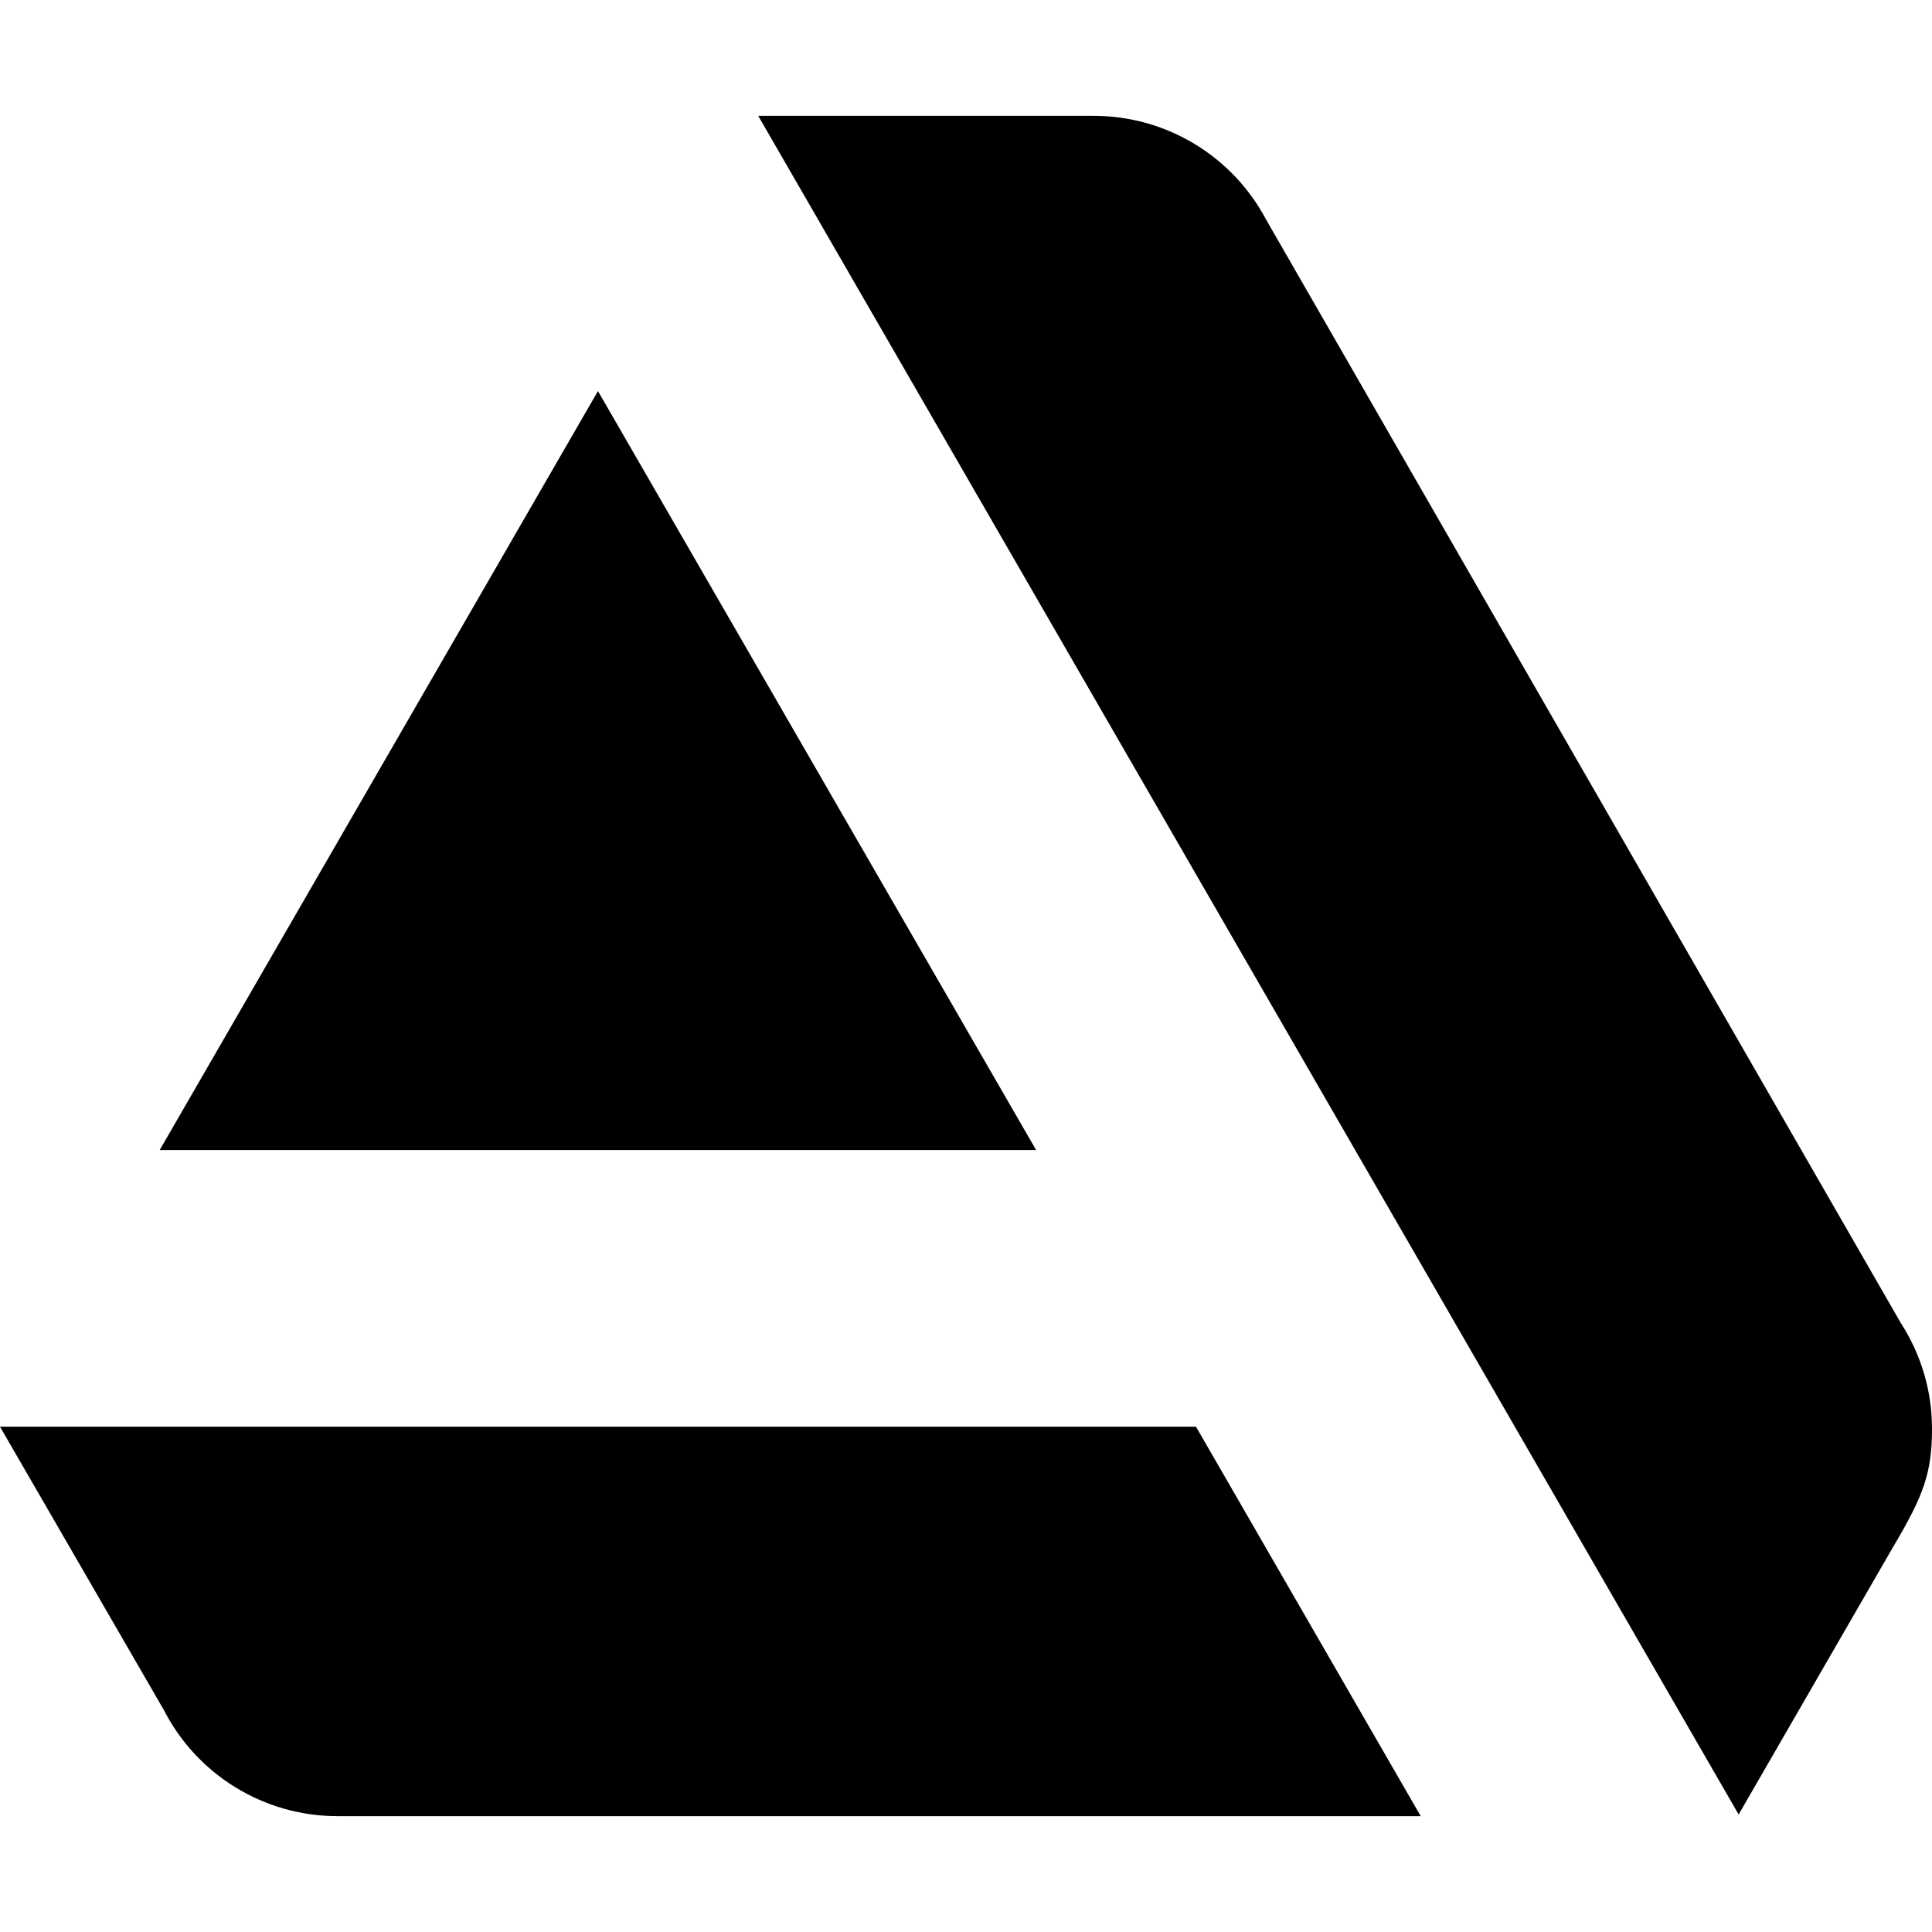
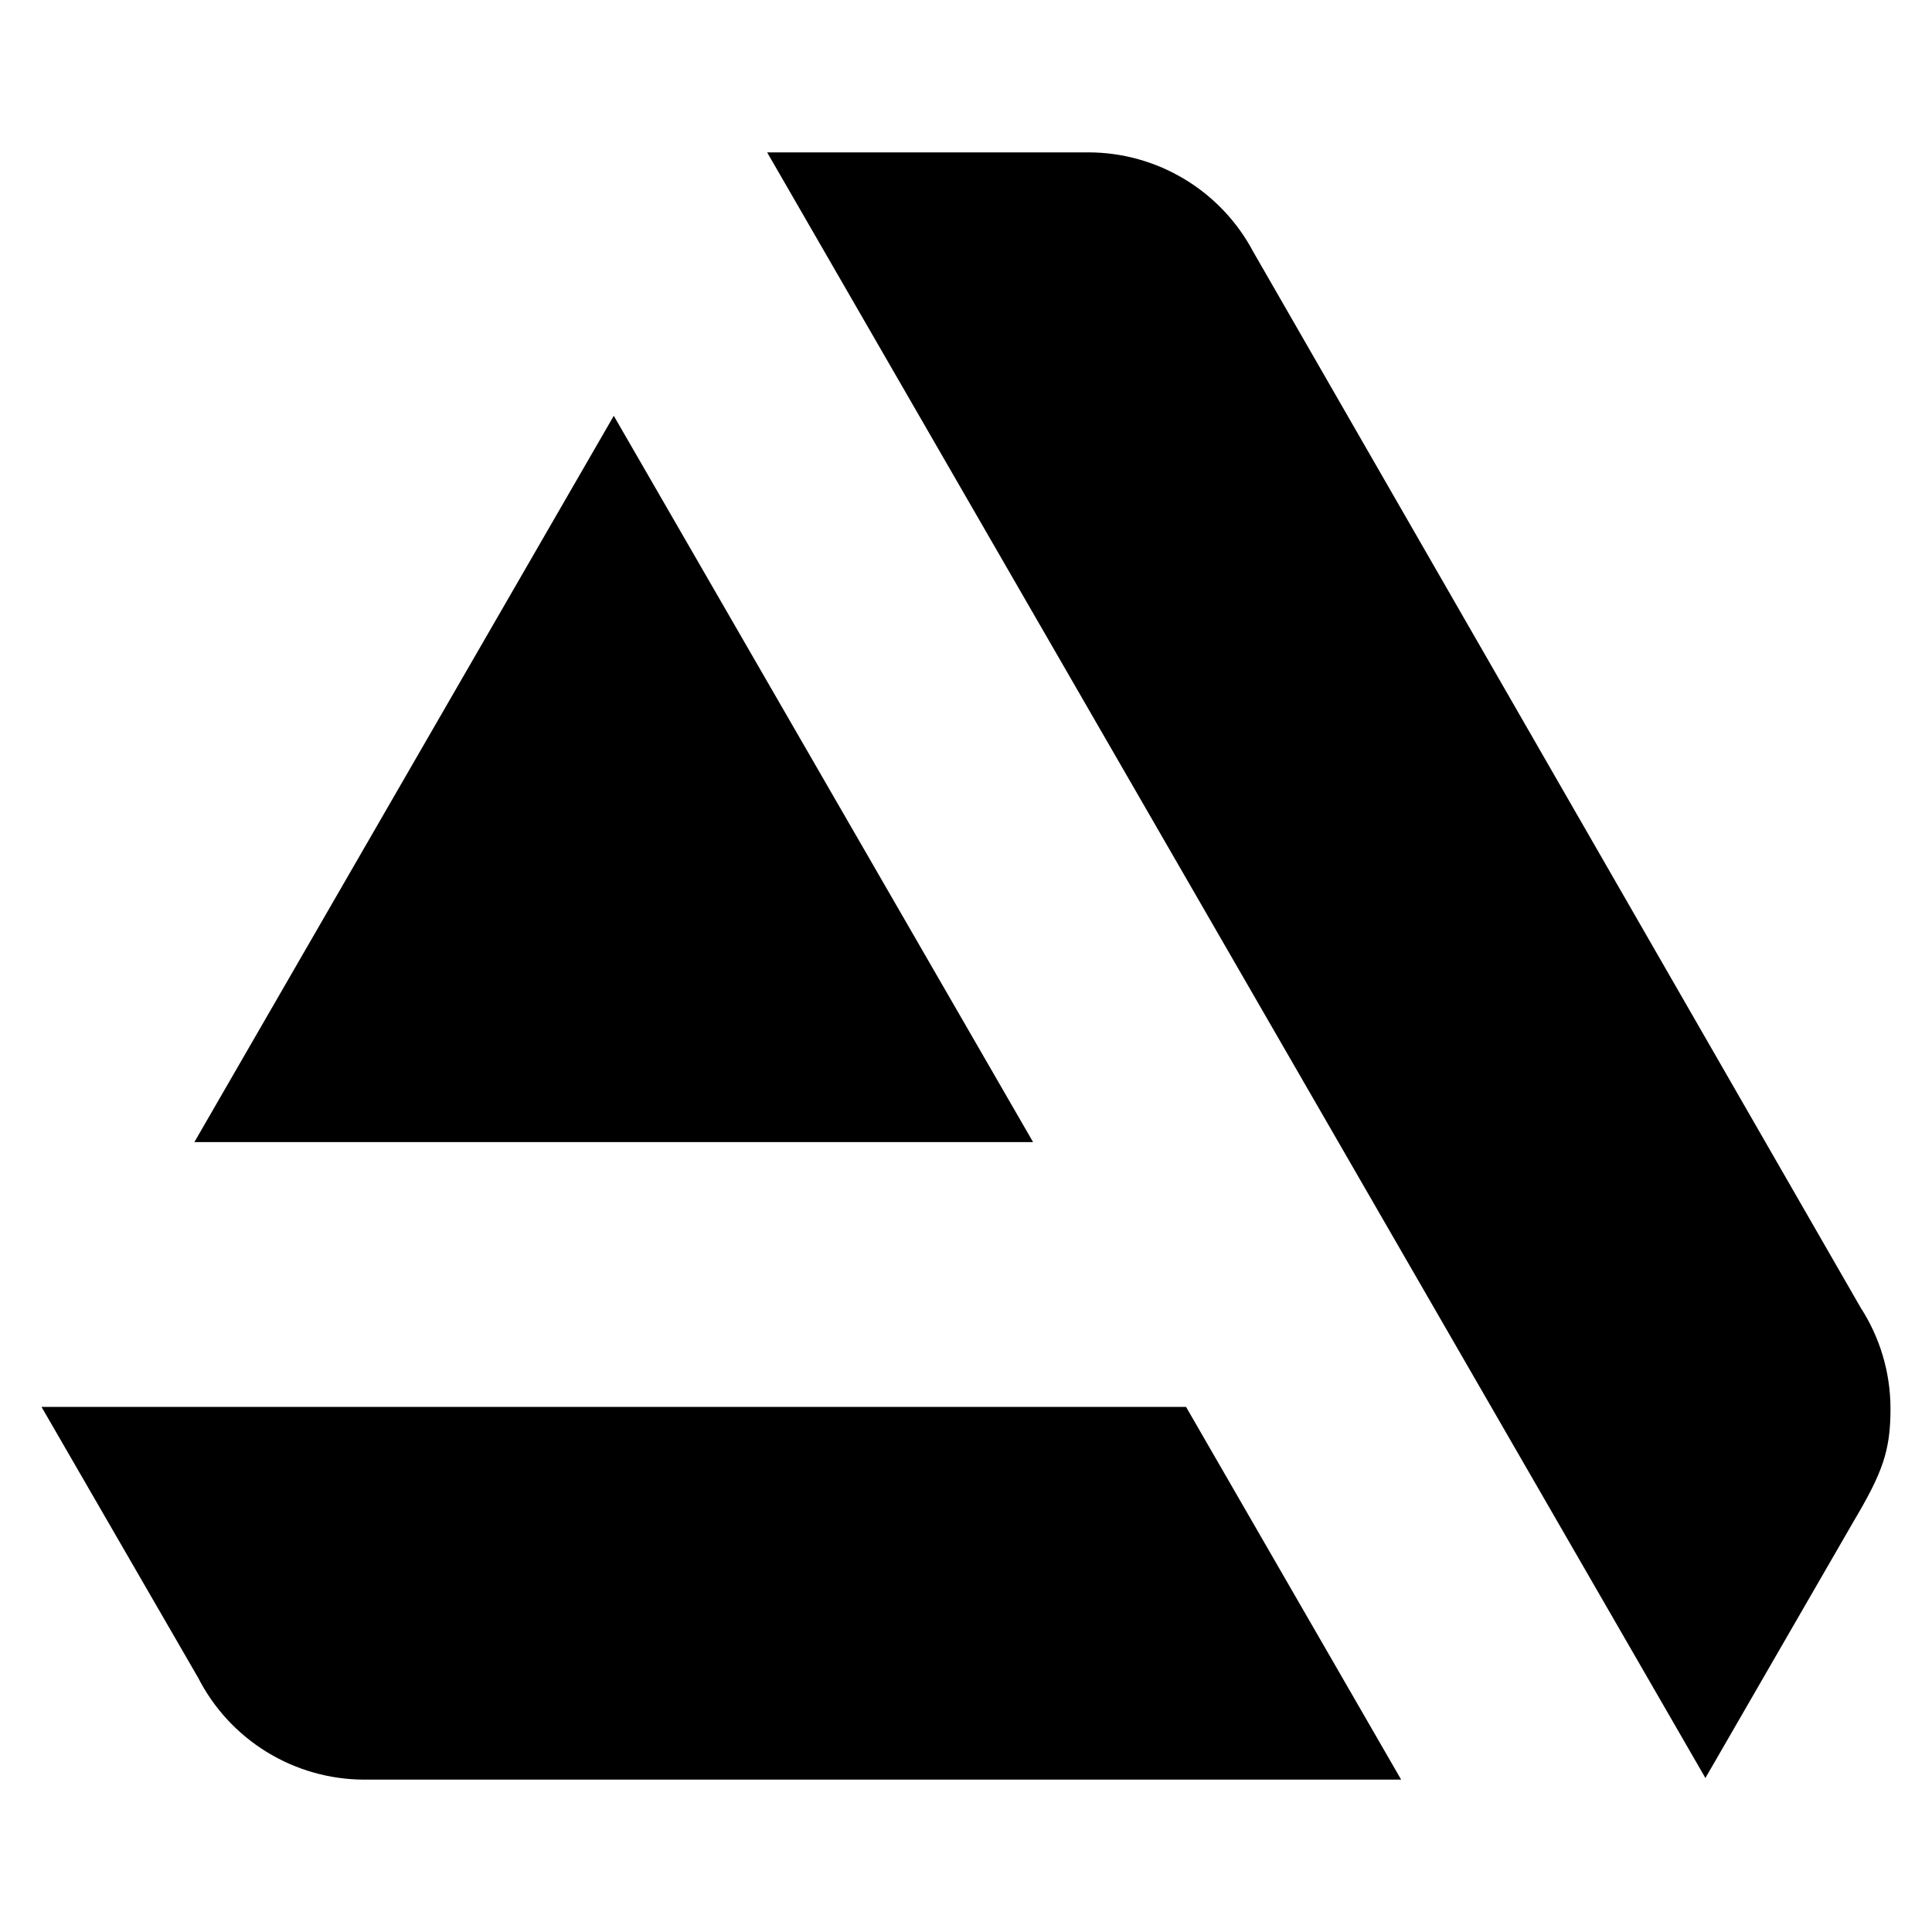
- <svg xmlns="http://www.w3.org/2000/svg" role="img" viewBox="0 0 24 24">
-   <path d="M0 17.723l2.027 3.505h.001a2.424 2.424 0 0 0 2.164 1.333h13.457l-2.792-4.838H0zm24 .025c0-.484-.143-.935-.388-1.314L15.728 2.728a2.424 2.424 0 0 0-2.142-1.289H9.419L21.598 22.54l1.92-3.325c.378-.637.482-.919.482-1.467zm-11.129-3.462L7.428 4.858l-5.444 9.428h10.887z" />
+ <svg xmlns="http://www.w3.org/2000/svg" version="1.1" id="Layer_1" x="0px" y="0px" viewBox="0 0 512 512" style="enable-background:new 0 0 512 512;" xml:space="preserve">
+   <path d="M11,372.84l41.38,71.56h0.02c8.41,16.68,25.5,27.21,44.18,27.22h274.74l-57-98.77C314.33,372.84,11,372.84,11,372.84z   M501,373.35c0-9.88-2.92-19.09-7.92-26.83L332.11,66.7c-8.58-16.19-25.41-26.32-43.73-26.32h-85.08l248.65,430.81l39.2-67.88  C498.87,390.3,501,384.54,501,373.35z M273.78,302.67L162.66,110.19L51.51,302.67C51.51,302.67,273.78,302.67,273.78,302.67z" />
</svg>
